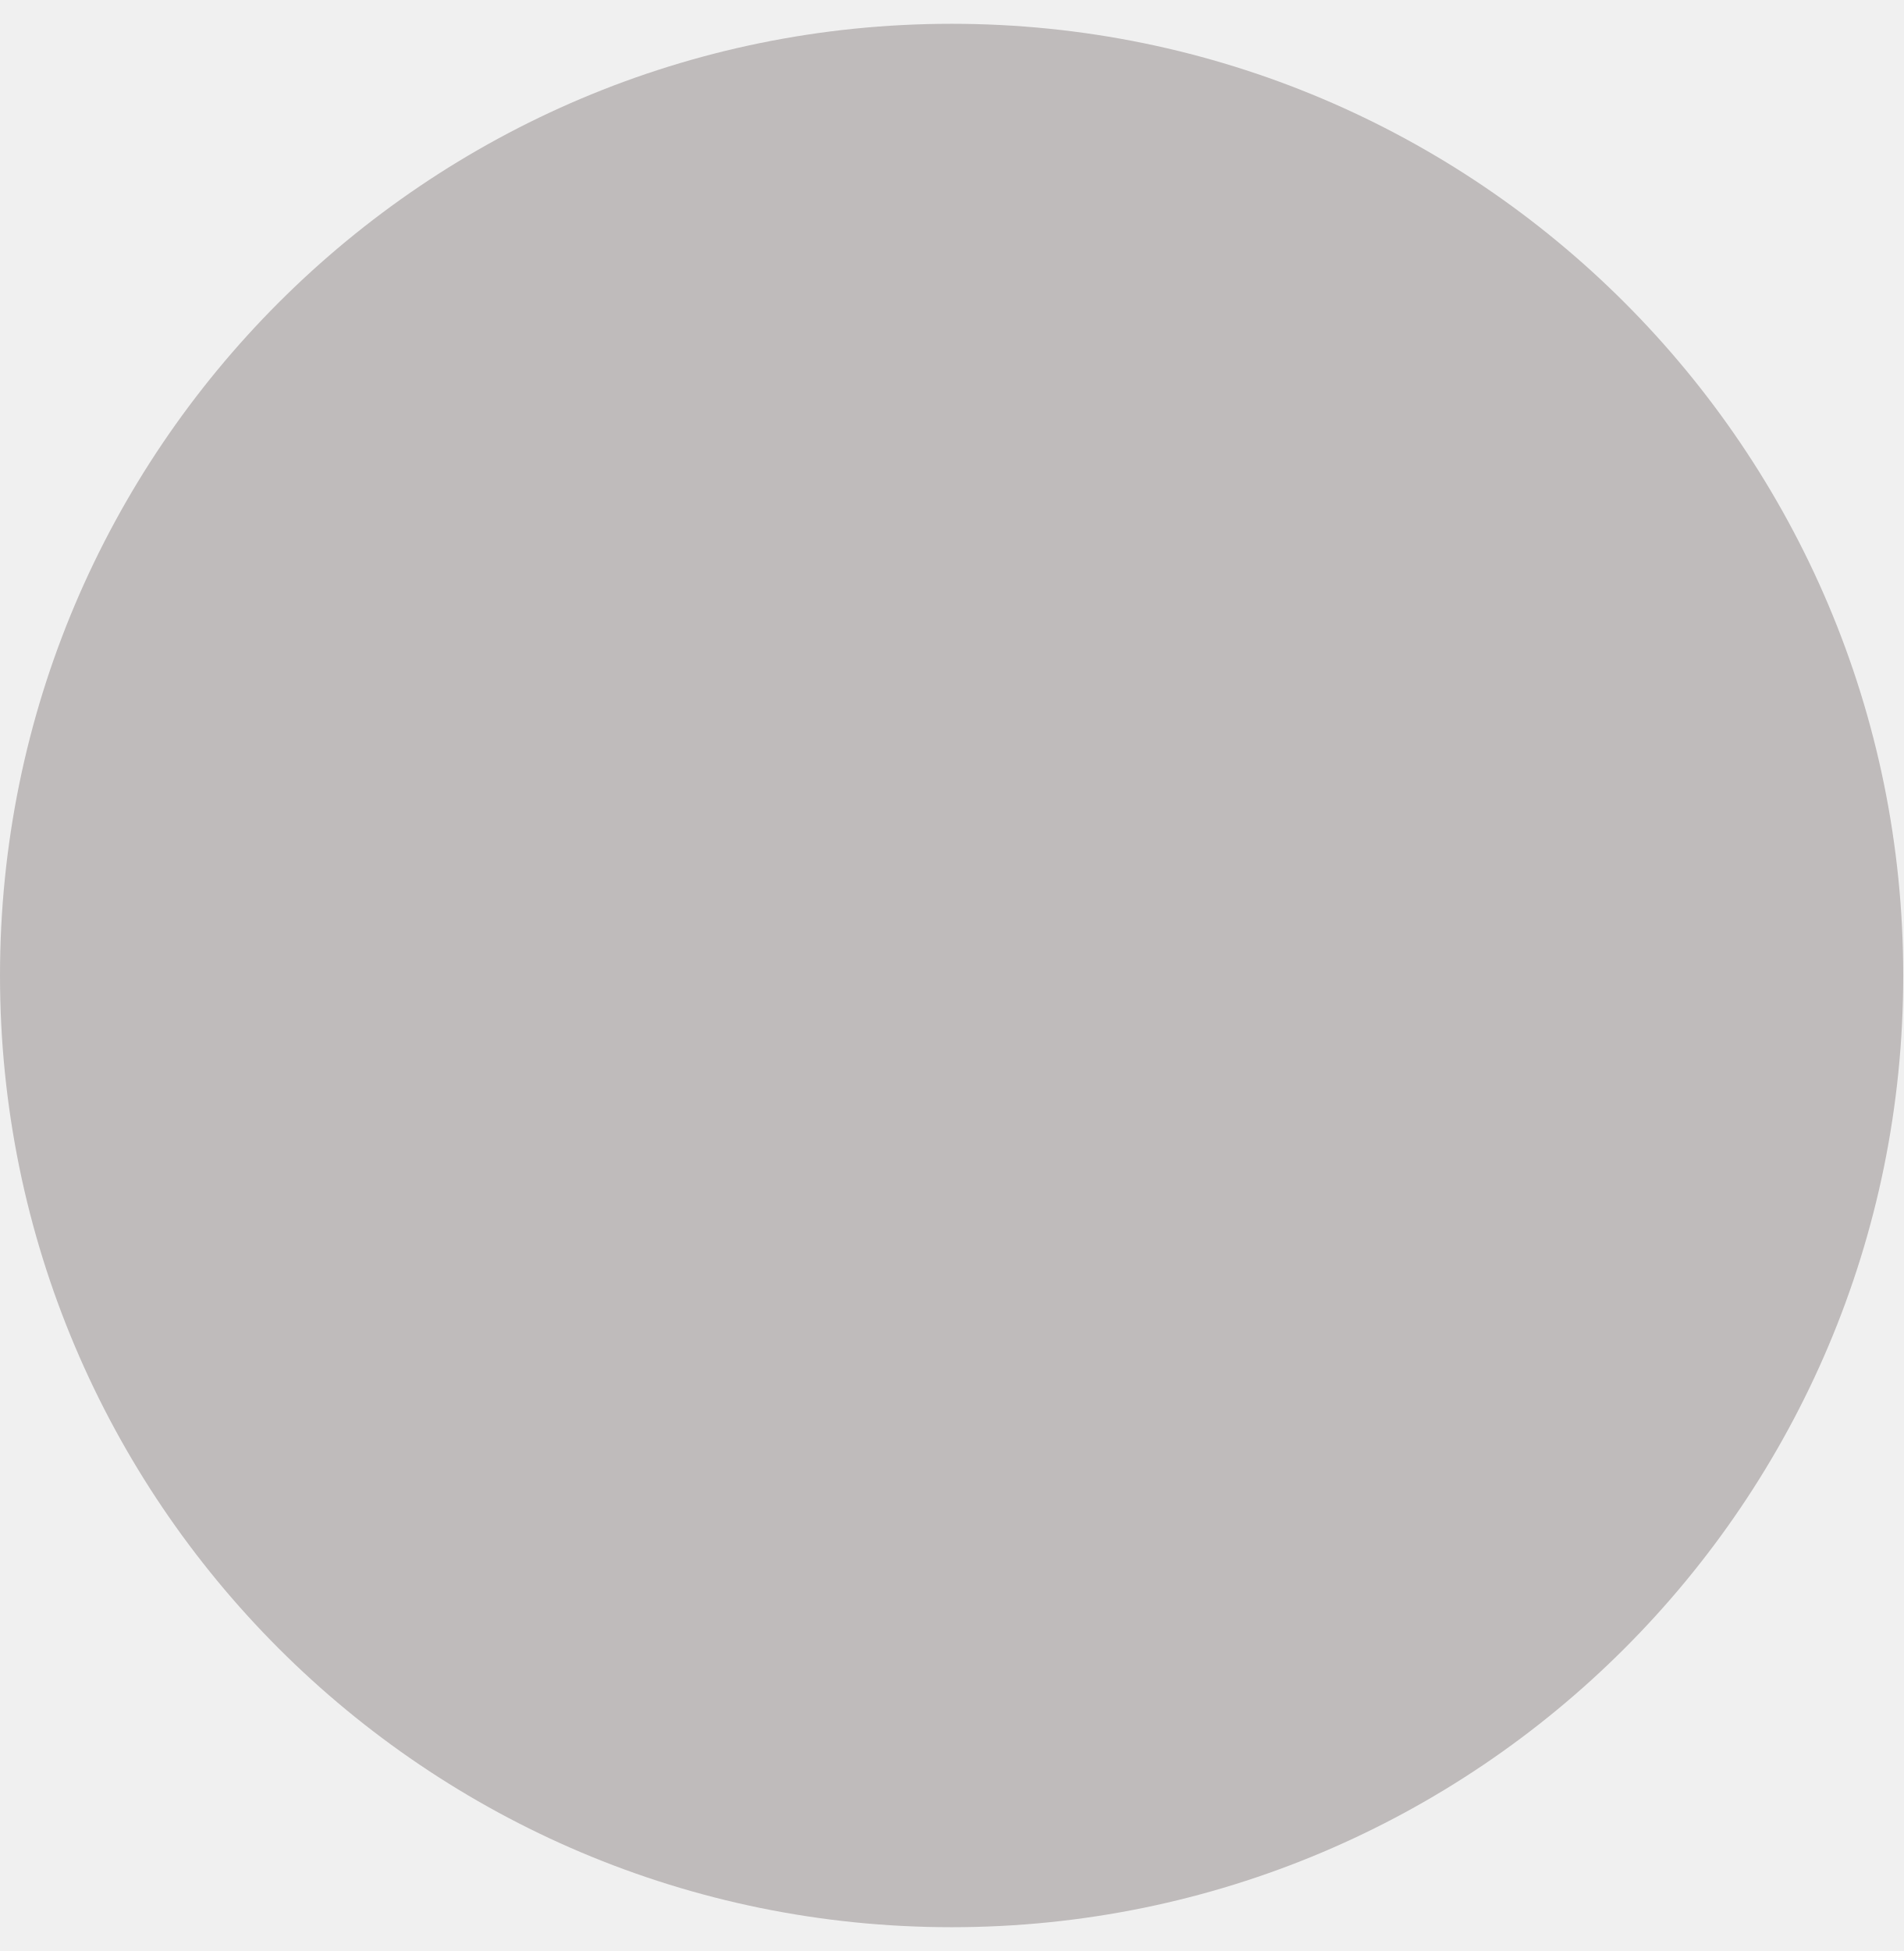
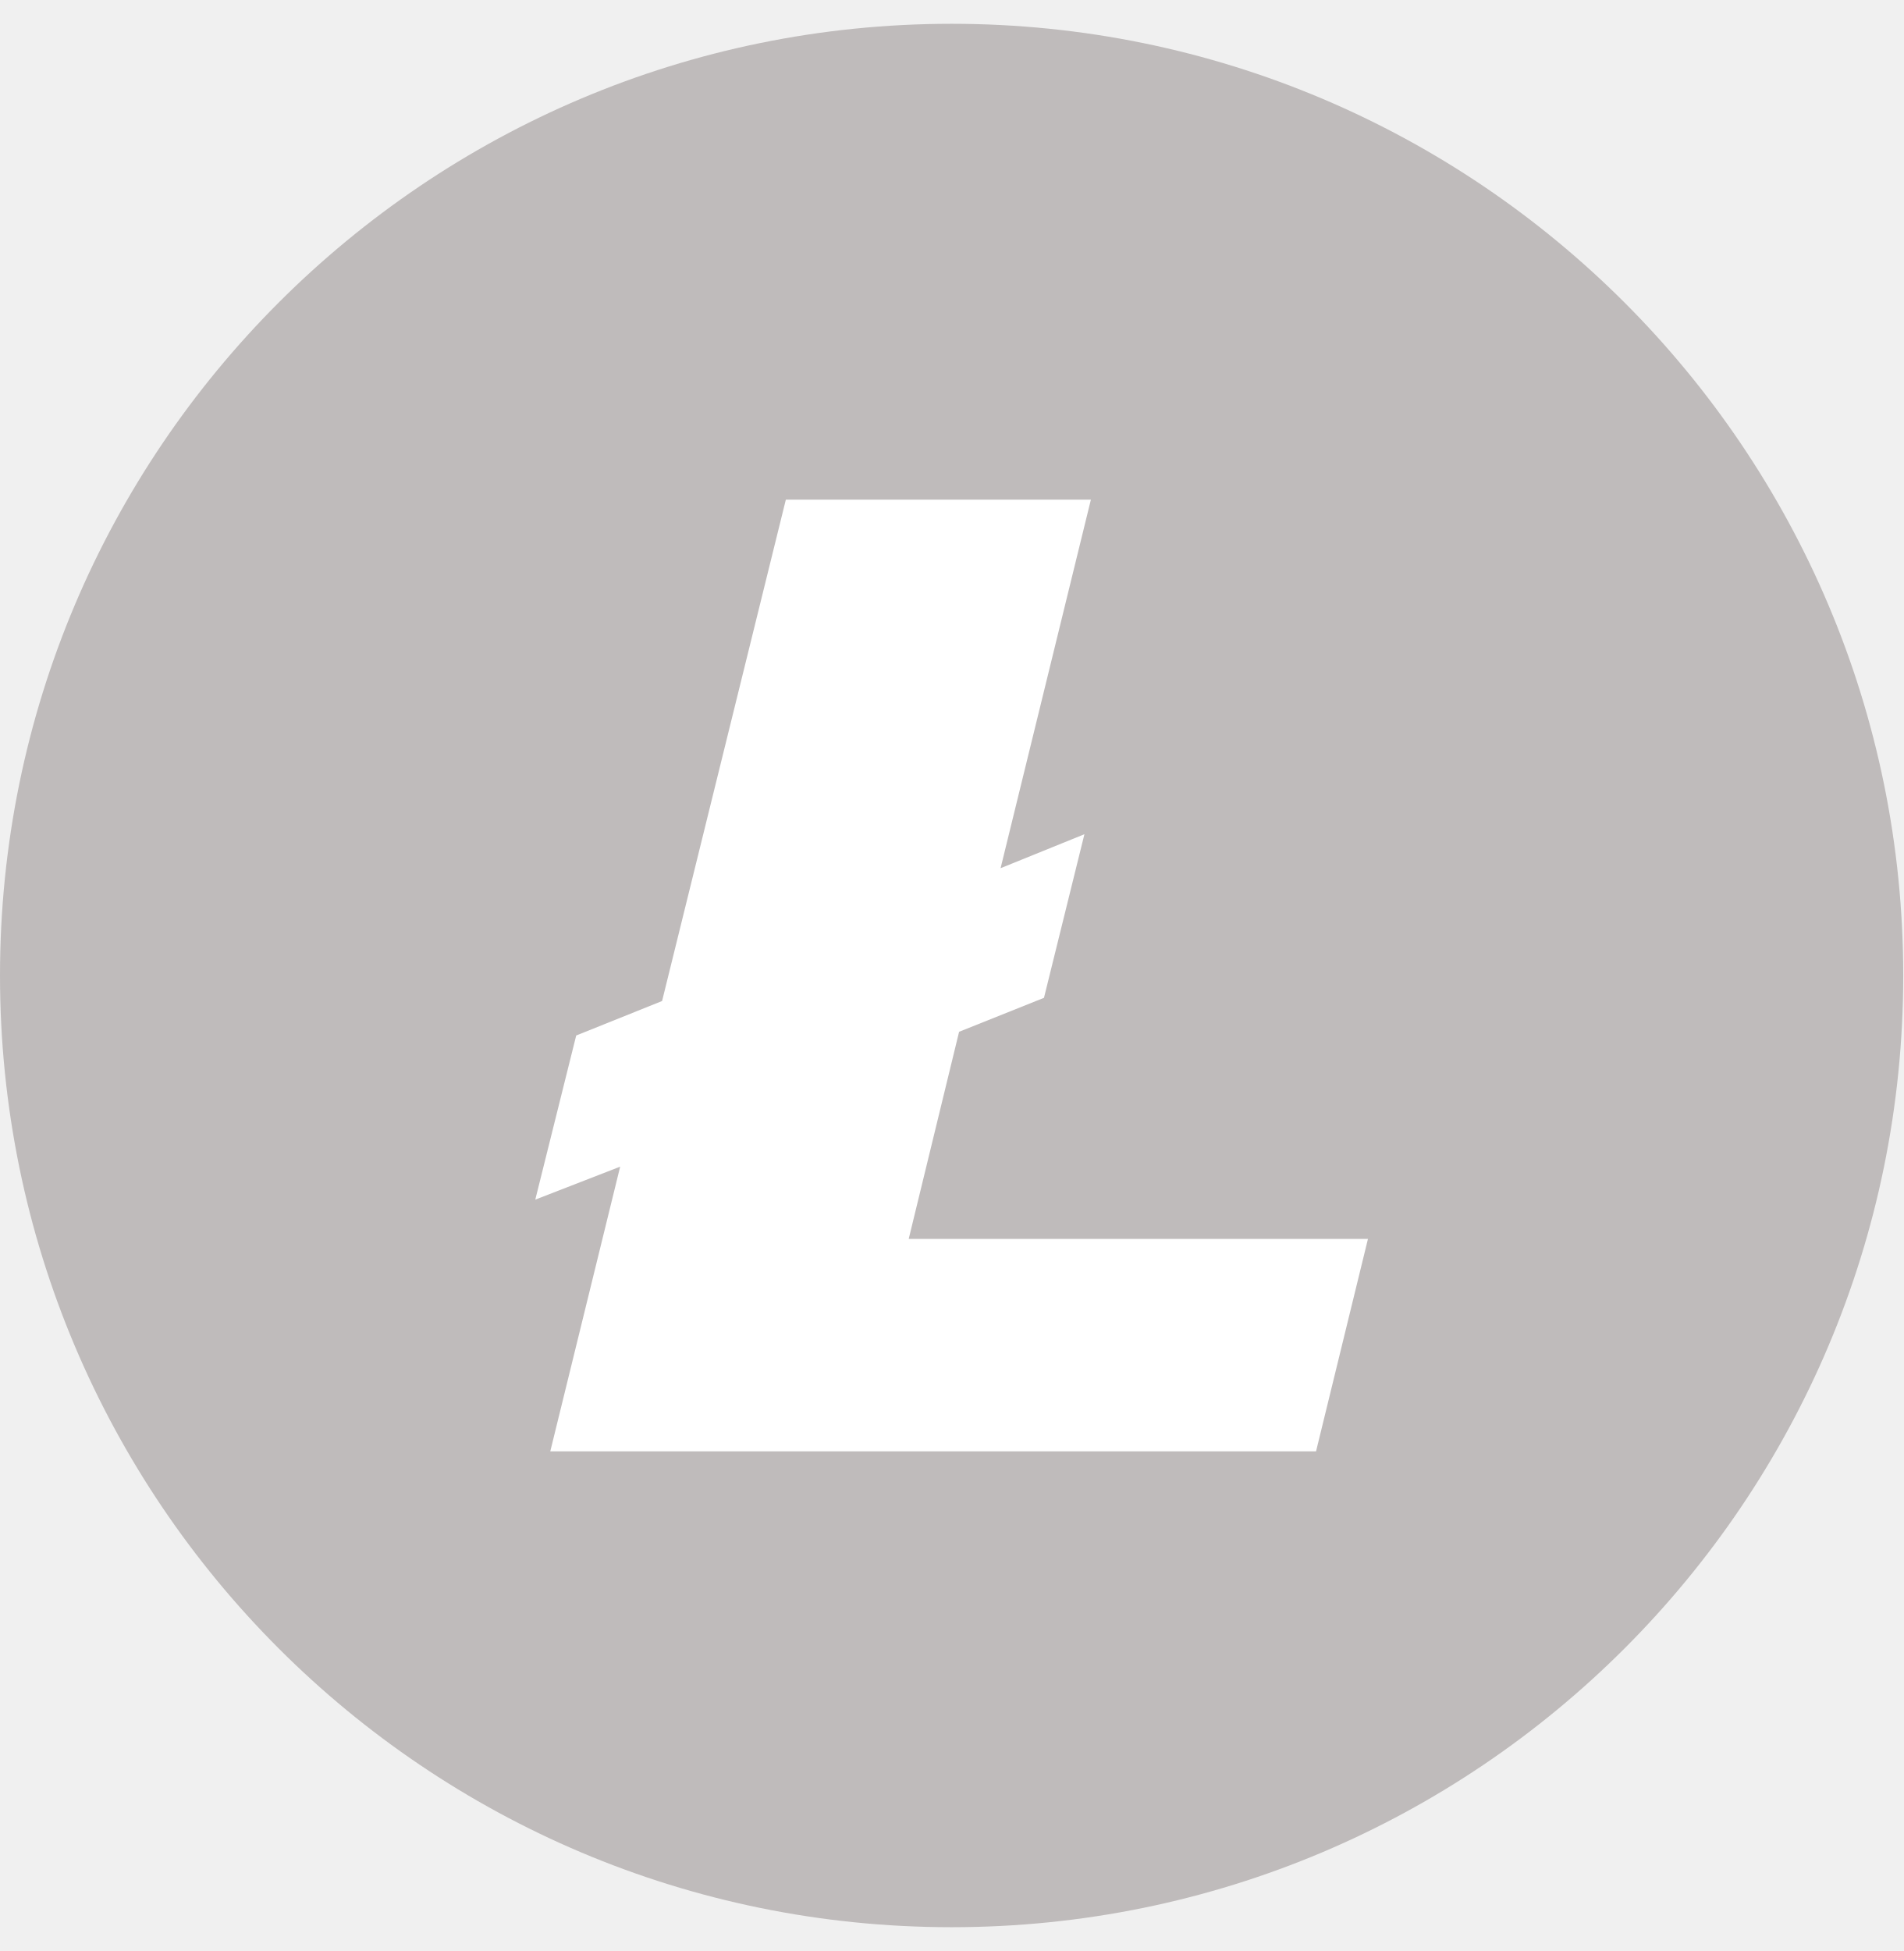
<svg xmlns="http://www.w3.org/2000/svg" width="40" height="41" viewBox="0 0 40 41" fill="none">
-   <path d="M20 40.5C31.046 40.5 40 31.546 40 20.5C40 9.454 31.046 0.5 20 0.5C8.954 0.5 0 9.454 0 20.5C0 31.546 8.954 40.5 20 40.5Z" fill="#BFBBBB" />
+   <g clip-path="url(#clip0_305_2240)">
+     <path d="M20 40.5C31.046 40.5 40 31.546 40 20.5C40 9.454 31.046 0.5 20 0.5C8.954 0.5 0 9.454 0 20.5C0 31.546 8.954 40.5 20 40.5Z" fill="#BFBBBB" />
+     <path fill-rule="evenodd" clip-rule="evenodd" d="M13.034 24.517L11.25 25.21L12.11 21.761L13.915 21.036L16.516 10.5H22.927L21.029 18.245L22.791 17.531L21.941 20.969L20.157 21.683L19.098 26.036H28.75L27.659 30.5H11.565L13.034 24.517Z" fill="white" />
+   </g>
+   <defs>
+     <clipPath id="clip0_305_2240">
+       <rect width="40" height="40" fill="white" transform="translate(0 0.5)" />
+     </clipPath>
+   </defs>
</svg>
